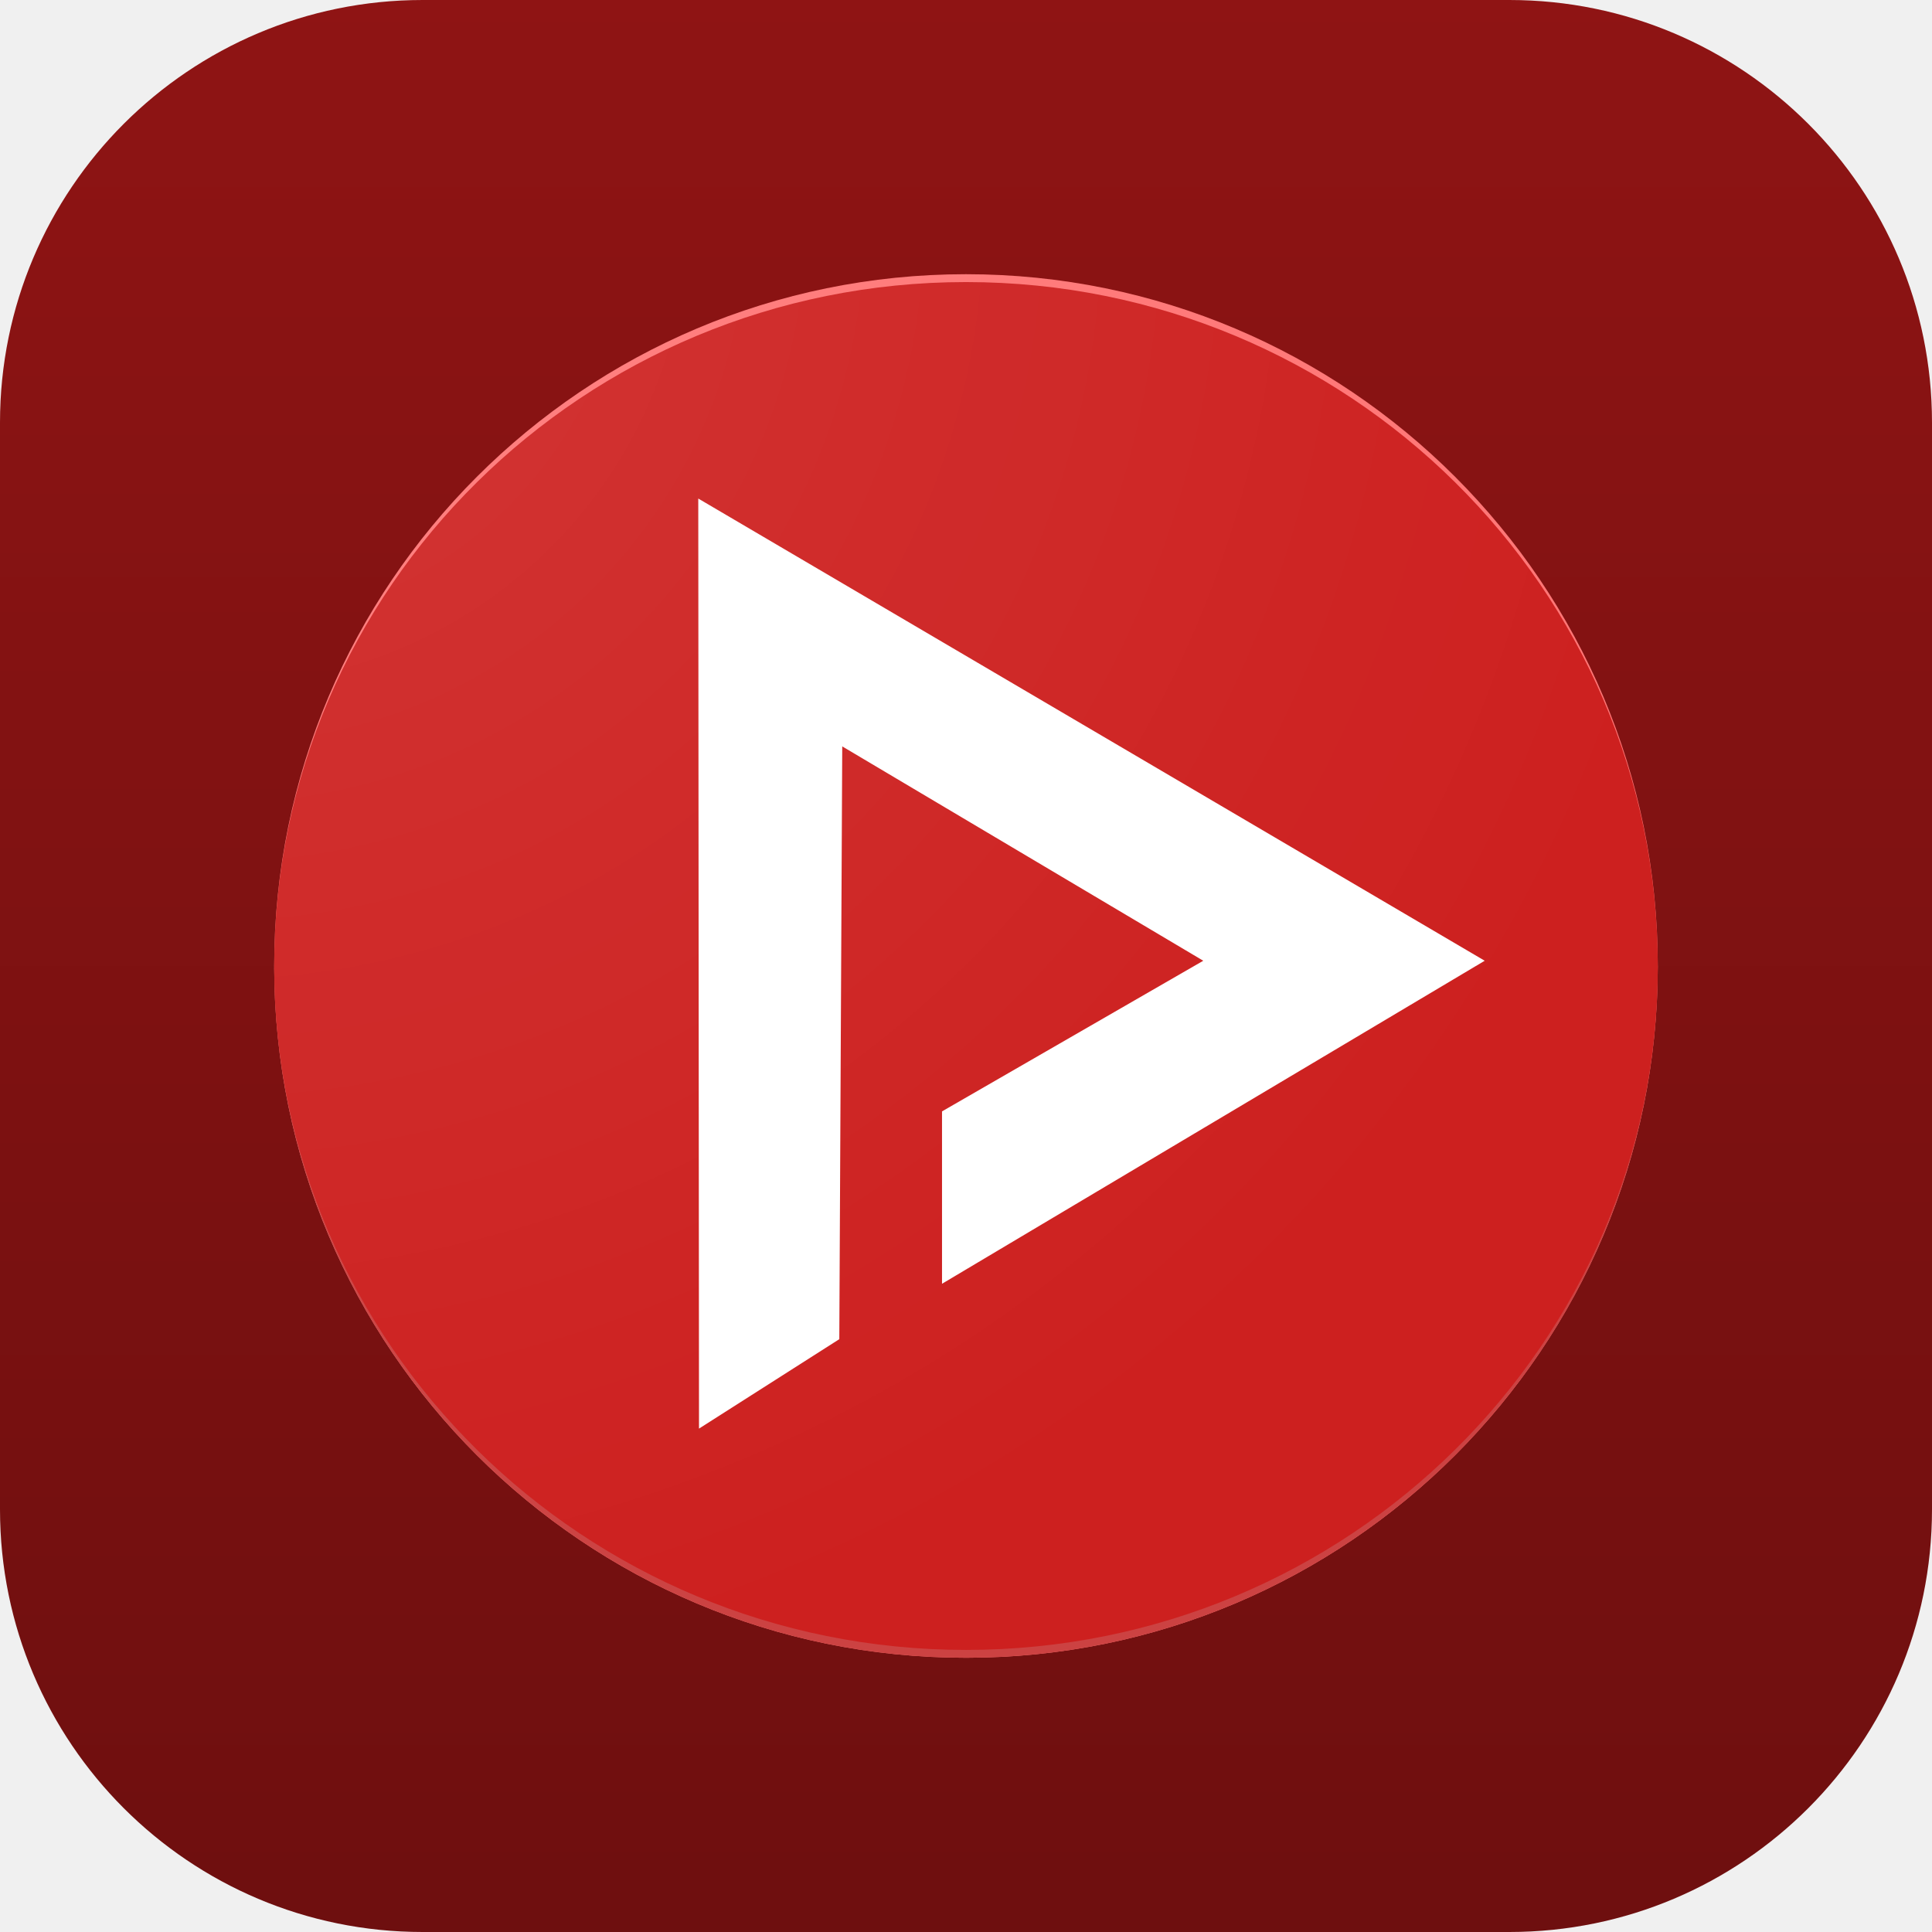
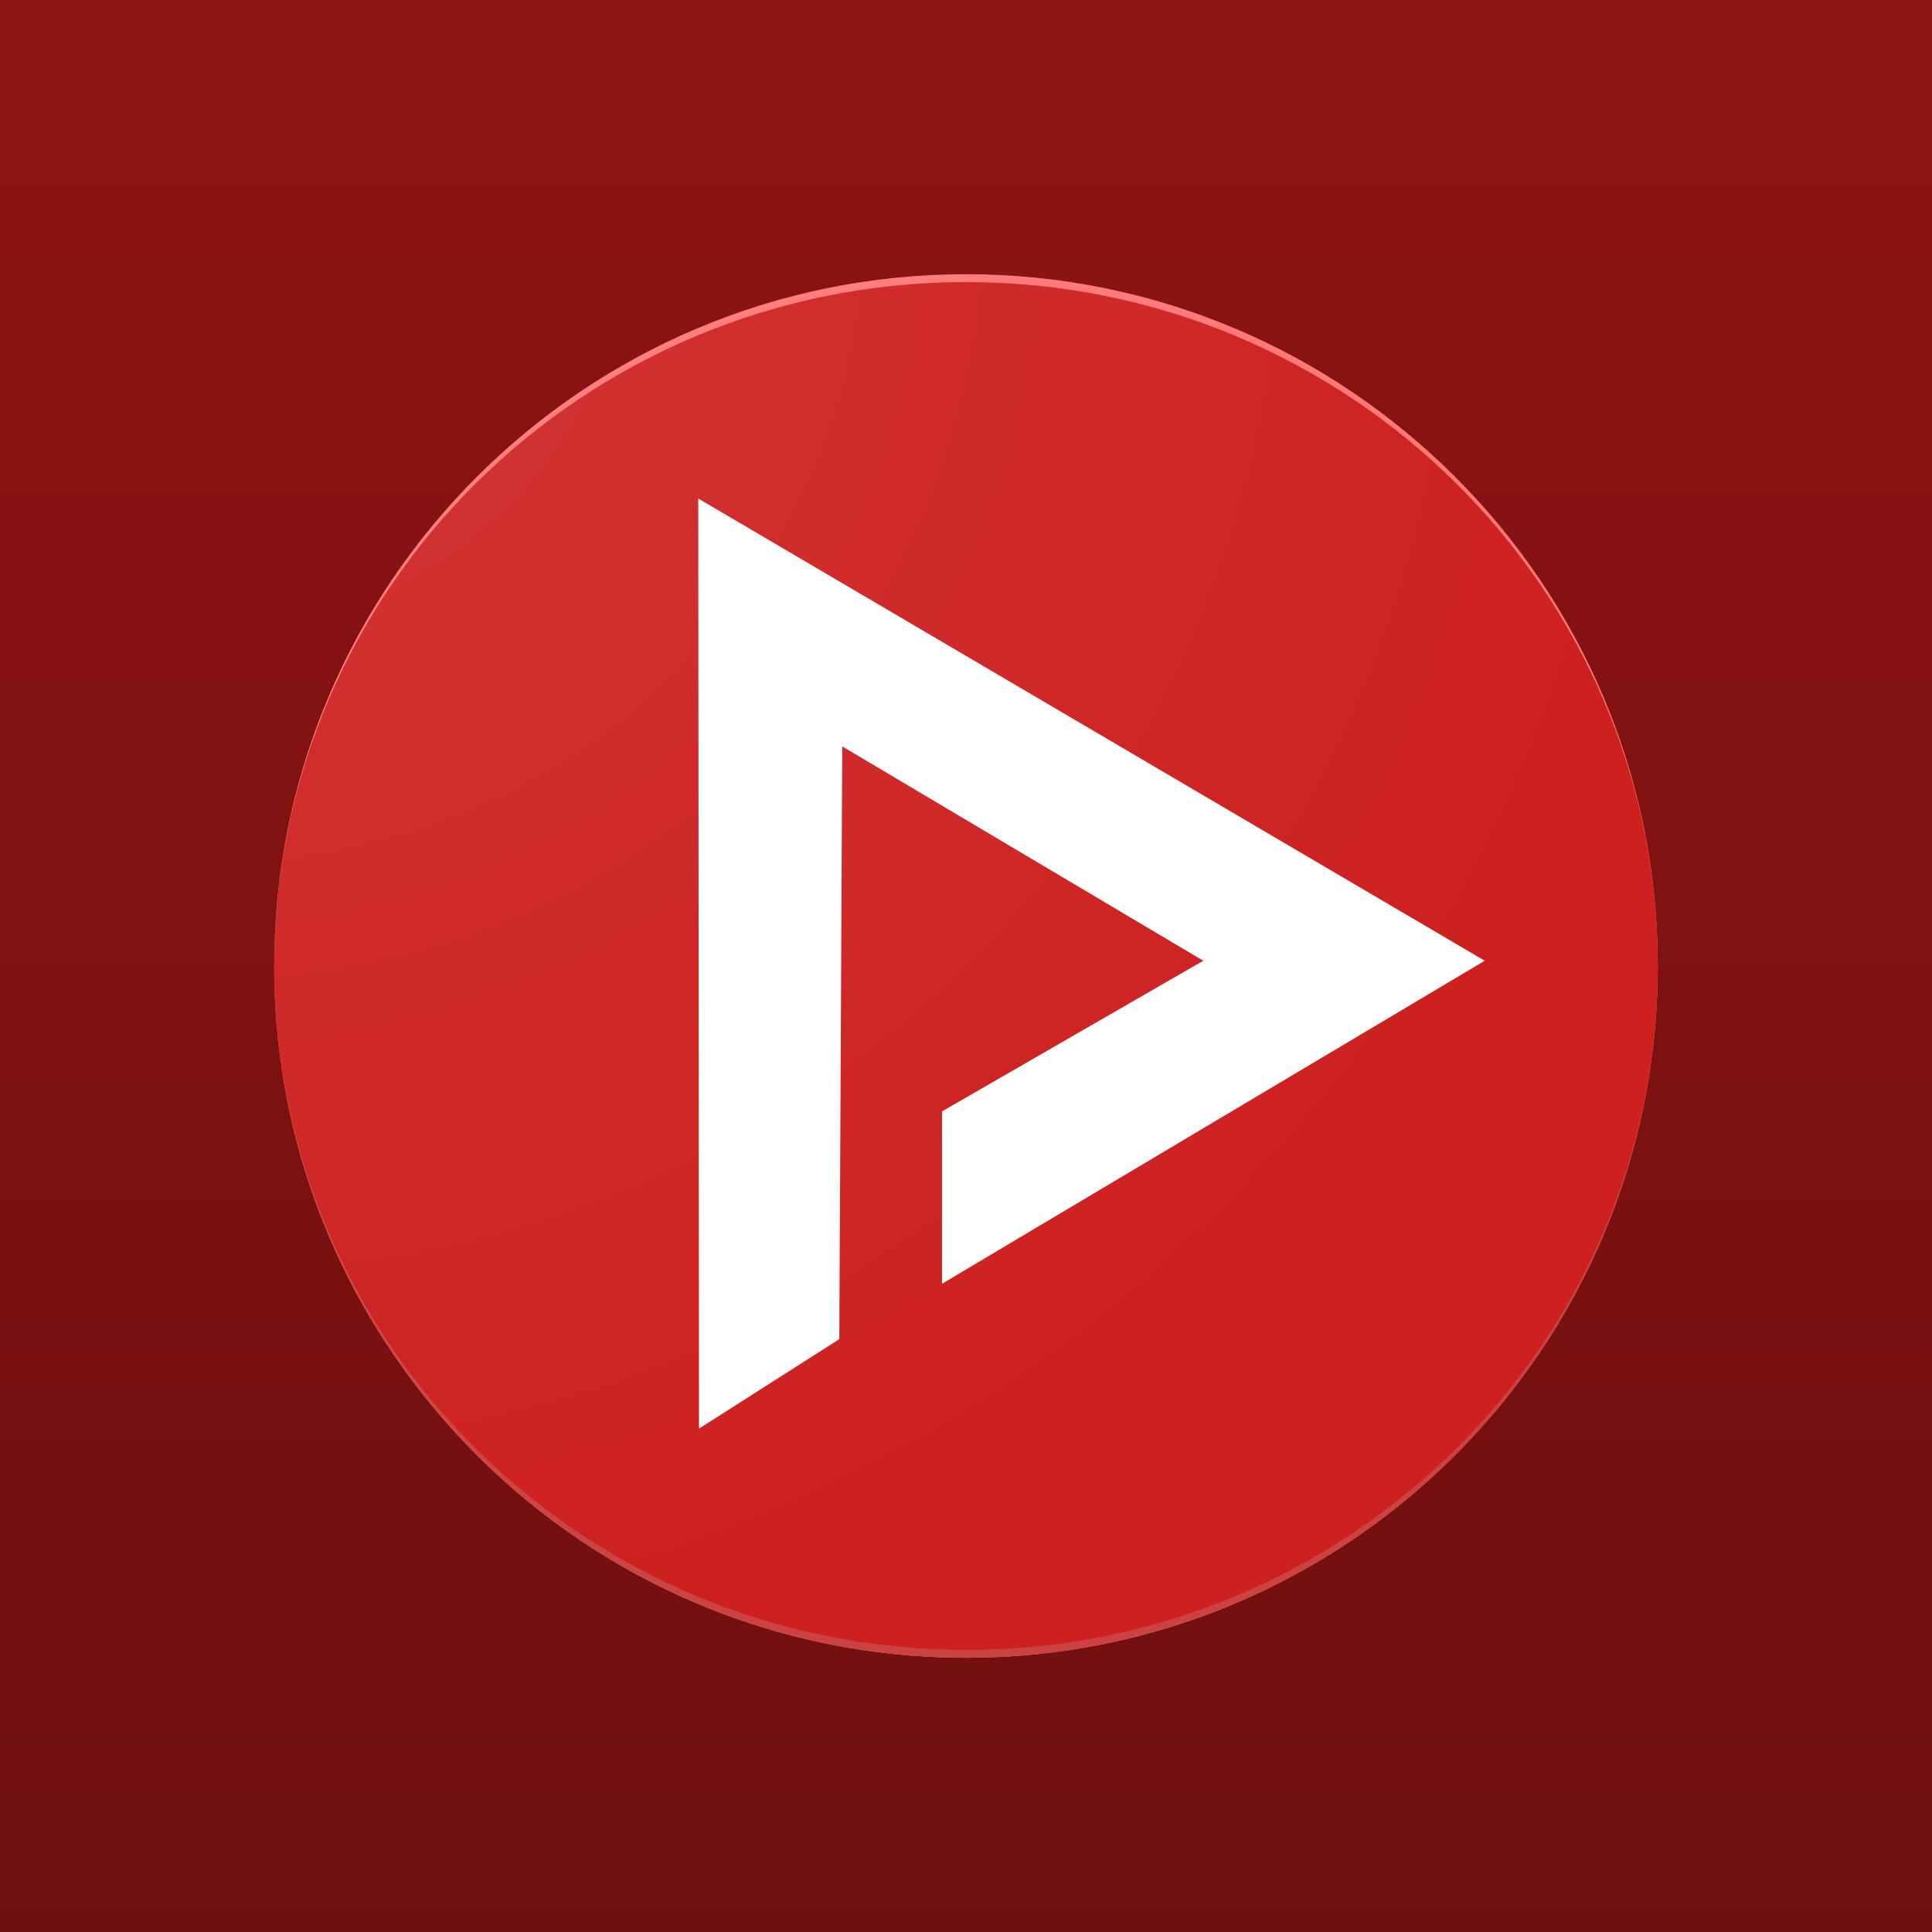
<svg xmlns="http://www.w3.org/2000/svg" version="1.1" viewBox="0 0 1024 1024" width="1024" height="1024">
  <defs>
    <linearGradient id="bgGradient" x1="0" y1="0" x2="0" y2="1">
      <stop offset="0" stop-color="#8f1414" />
      <stop offset="1" stop-color="#6e0f0f" />
    </linearGradient>
    <radialGradient id="radialGradient4453" cx="0.56" cy="0.357" fx="0.56" fy="0.357" r="88" gradientUnits="userSpaceOnUse" gradientTransform="matrix(0.00132321,2.158752,-2.181578,0.00133718,1.136984,-0.3921557)">
      <stop offset="0" stop-color="#ffffff" stop-opacity="0.1" />
      <stop offset="1" stop-color="#ffffff" stop-opacity="0" />
    </radialGradient>
  </defs>
-   <rect x="0" y="0" width="1024" height="1024" rx="224" ry="224" fill="url(#bgGradient)" />
+   <rect x="0" y="0" width="1024" height="1024" fill="url(#bgGradient)" />
  <g transform="translate(112,112) scale(4.1666)">
    <circle style="fill:#ff7575" cx="96" cy="96" r="88" />
    <path style="fill:#cc4242" d="M 184,96 A 88,88 0 0 1 96.123,184 88,88 0 0 1 8,96.246" />
    <ellipse style="fill:#cd201f" cx="96" cy="96" rx="88" ry="87" />
    <circle style="fill:url(#radialGradient4453)" cx="96.002" cy="96.022" r="88" />
    <path style="fill:#ffffff" d="M 62.038,154.848 79.885,143.472 80.259,68.066 126.183,95.333 92.951,114.496 v 21.928 L 161.985,95.333 61.944,36.538 Z" />
  </g>
</svg>
